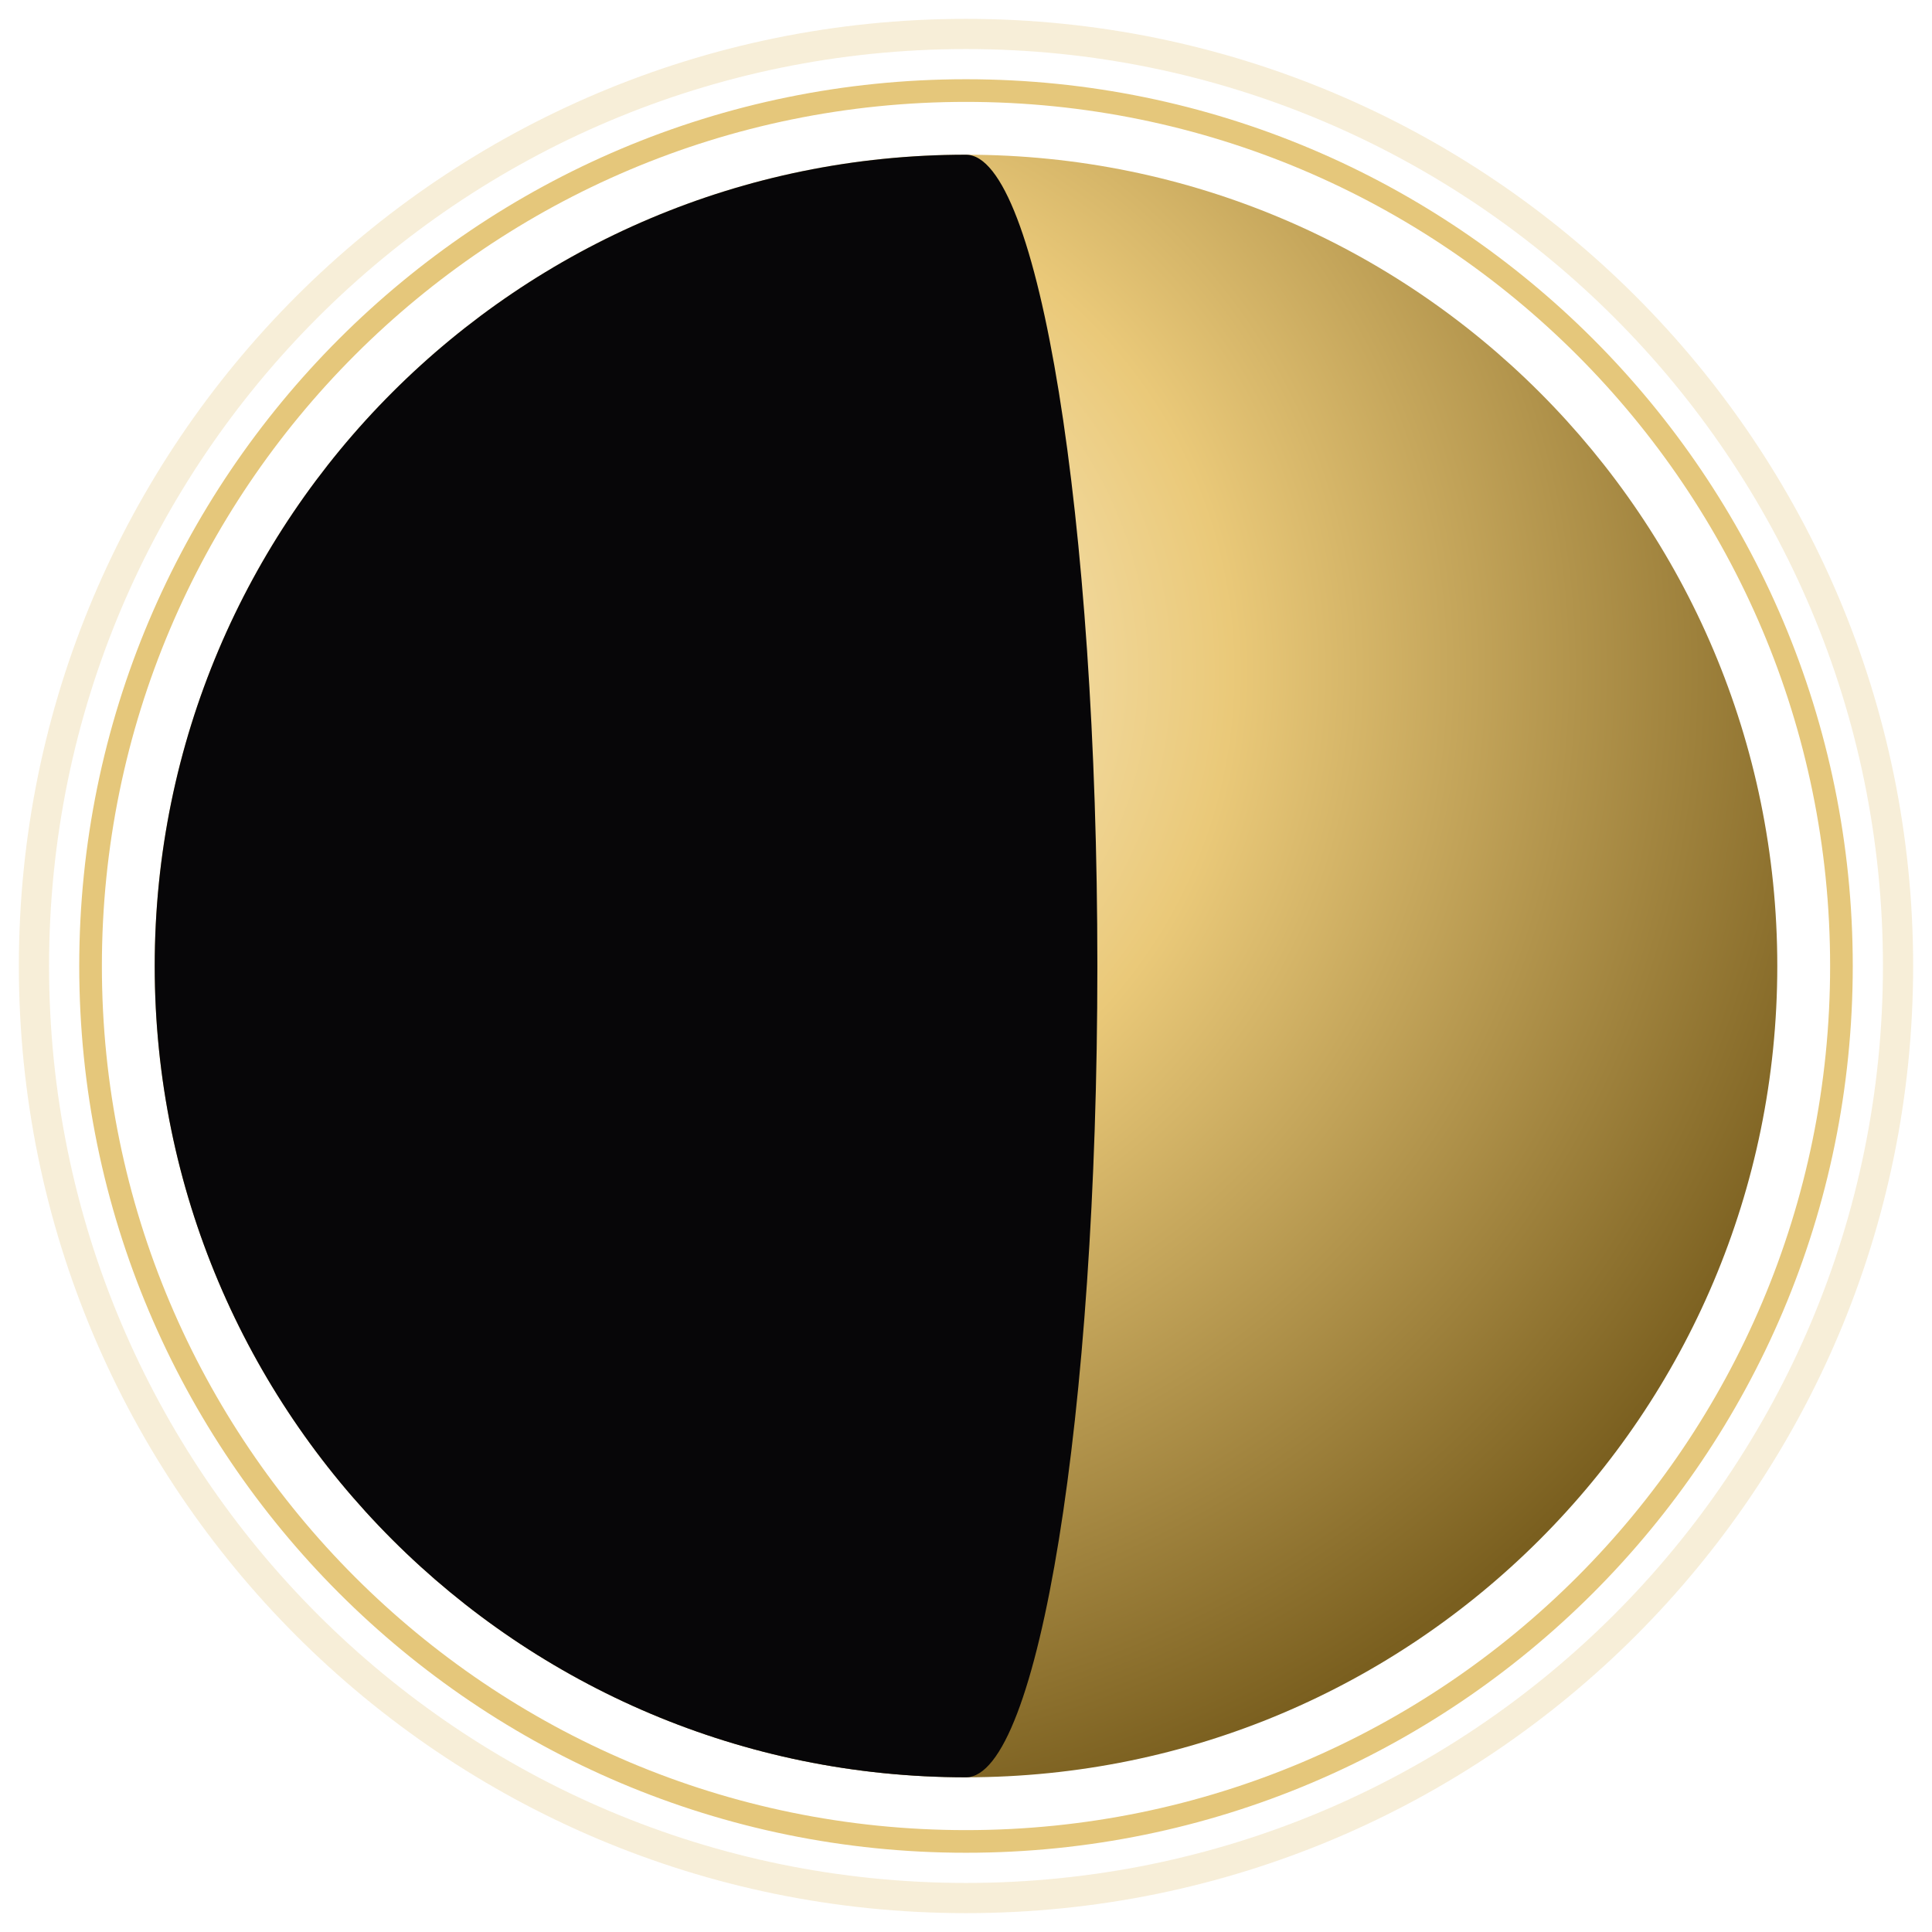
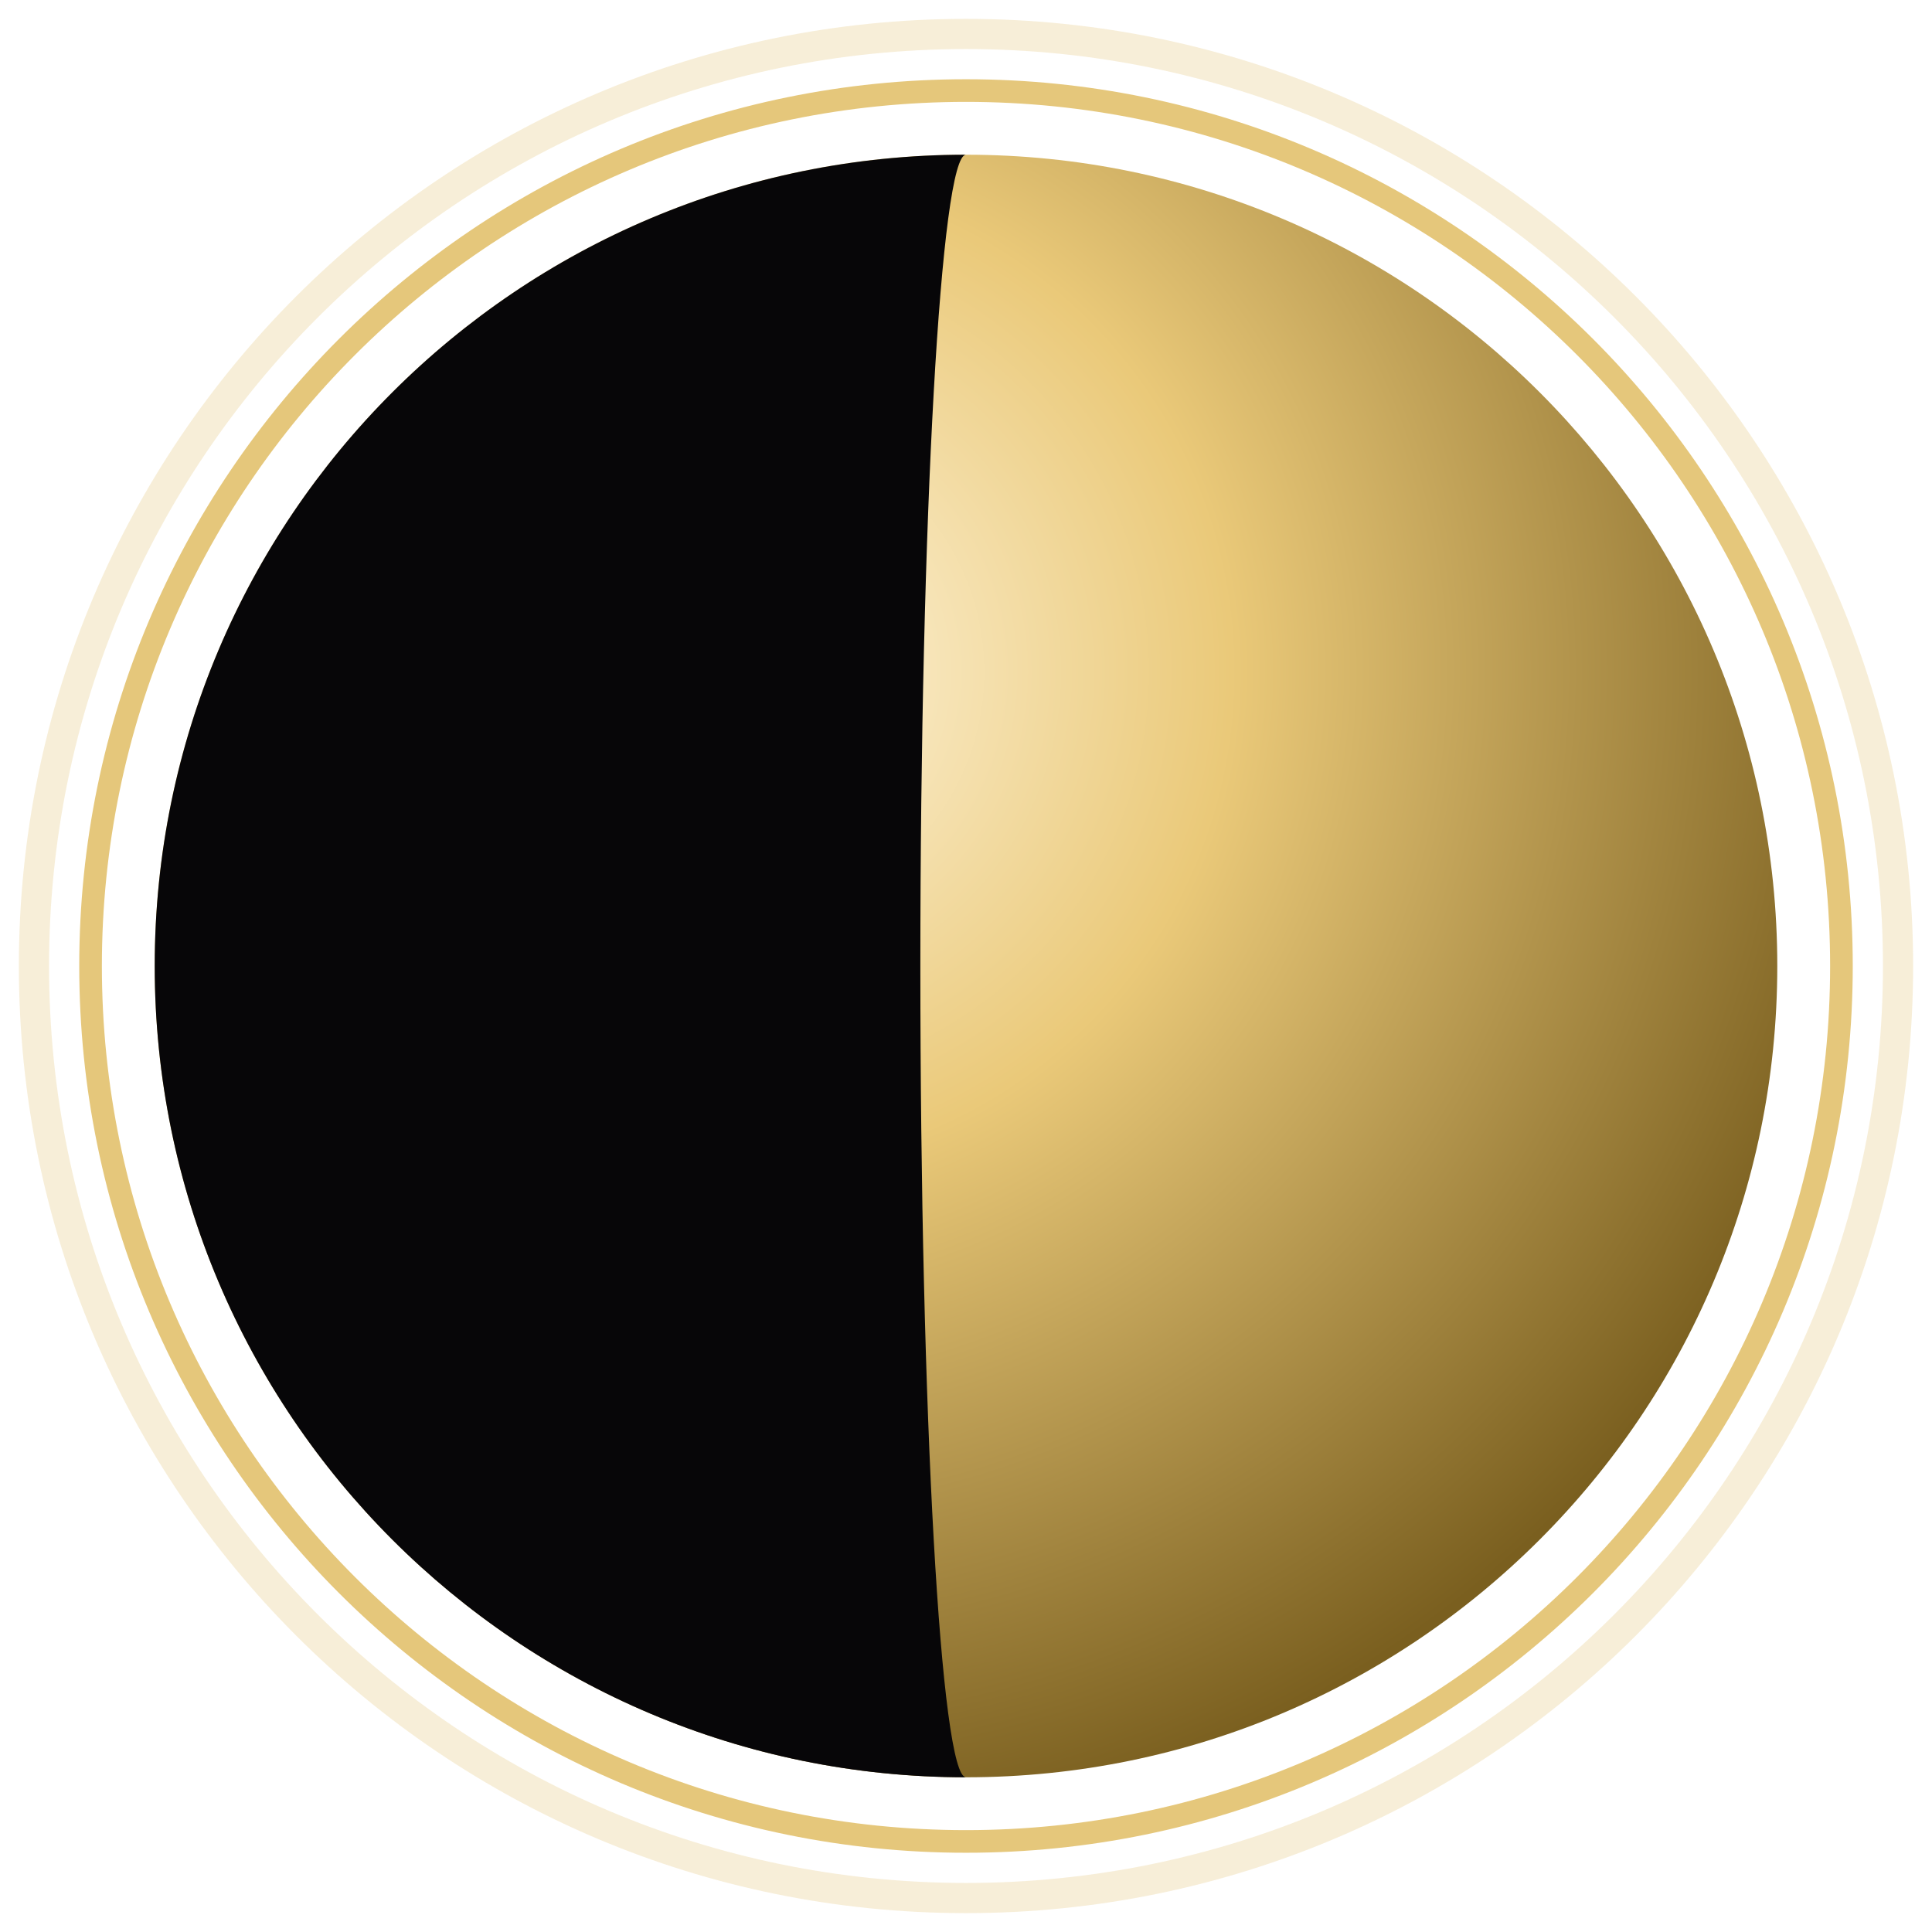
<svg xmlns="http://www.w3.org/2000/svg" viewBox="0 0 512 512" width="512" height="512">
  <defs>
    <radialGradient id="moonGold" cx="36%" cy="32%" r="72%">
      <stop offset="0%" stop-color="#FFF6E0" />
      <stop offset="42%" stop-color="#EAC979" />
      <stop offset="100%" stop-color="#7A5F1F" />
    </radialGradient>
  </defs>
  <circle cx="256" cy="256" r="215" fill="url(#moonGold)" />
-   <path d="M 256 41 A 215 215 0 0 0 256 471 A 34.813 215 0 0 0 256 41 Z" fill="#070608" fill-opacity="1.0" />
+   <path d="M 256 41 A 215 215 0 0 0 256 471 A 12.096 215 0 0 1 256 41 Z" fill="#070608" fill-opacity="1.0" />
  <circle cx="256" cy="256" r="247" fill="none" stroke="#E5C77B" stroke-opacity="0.3" stroke-width="8.0" />
  <circle cx="256" cy="256" r="232" fill="none" stroke="#E5C77B" stroke-opacity="1.0" stroke-width="6.0" />
</svg>
